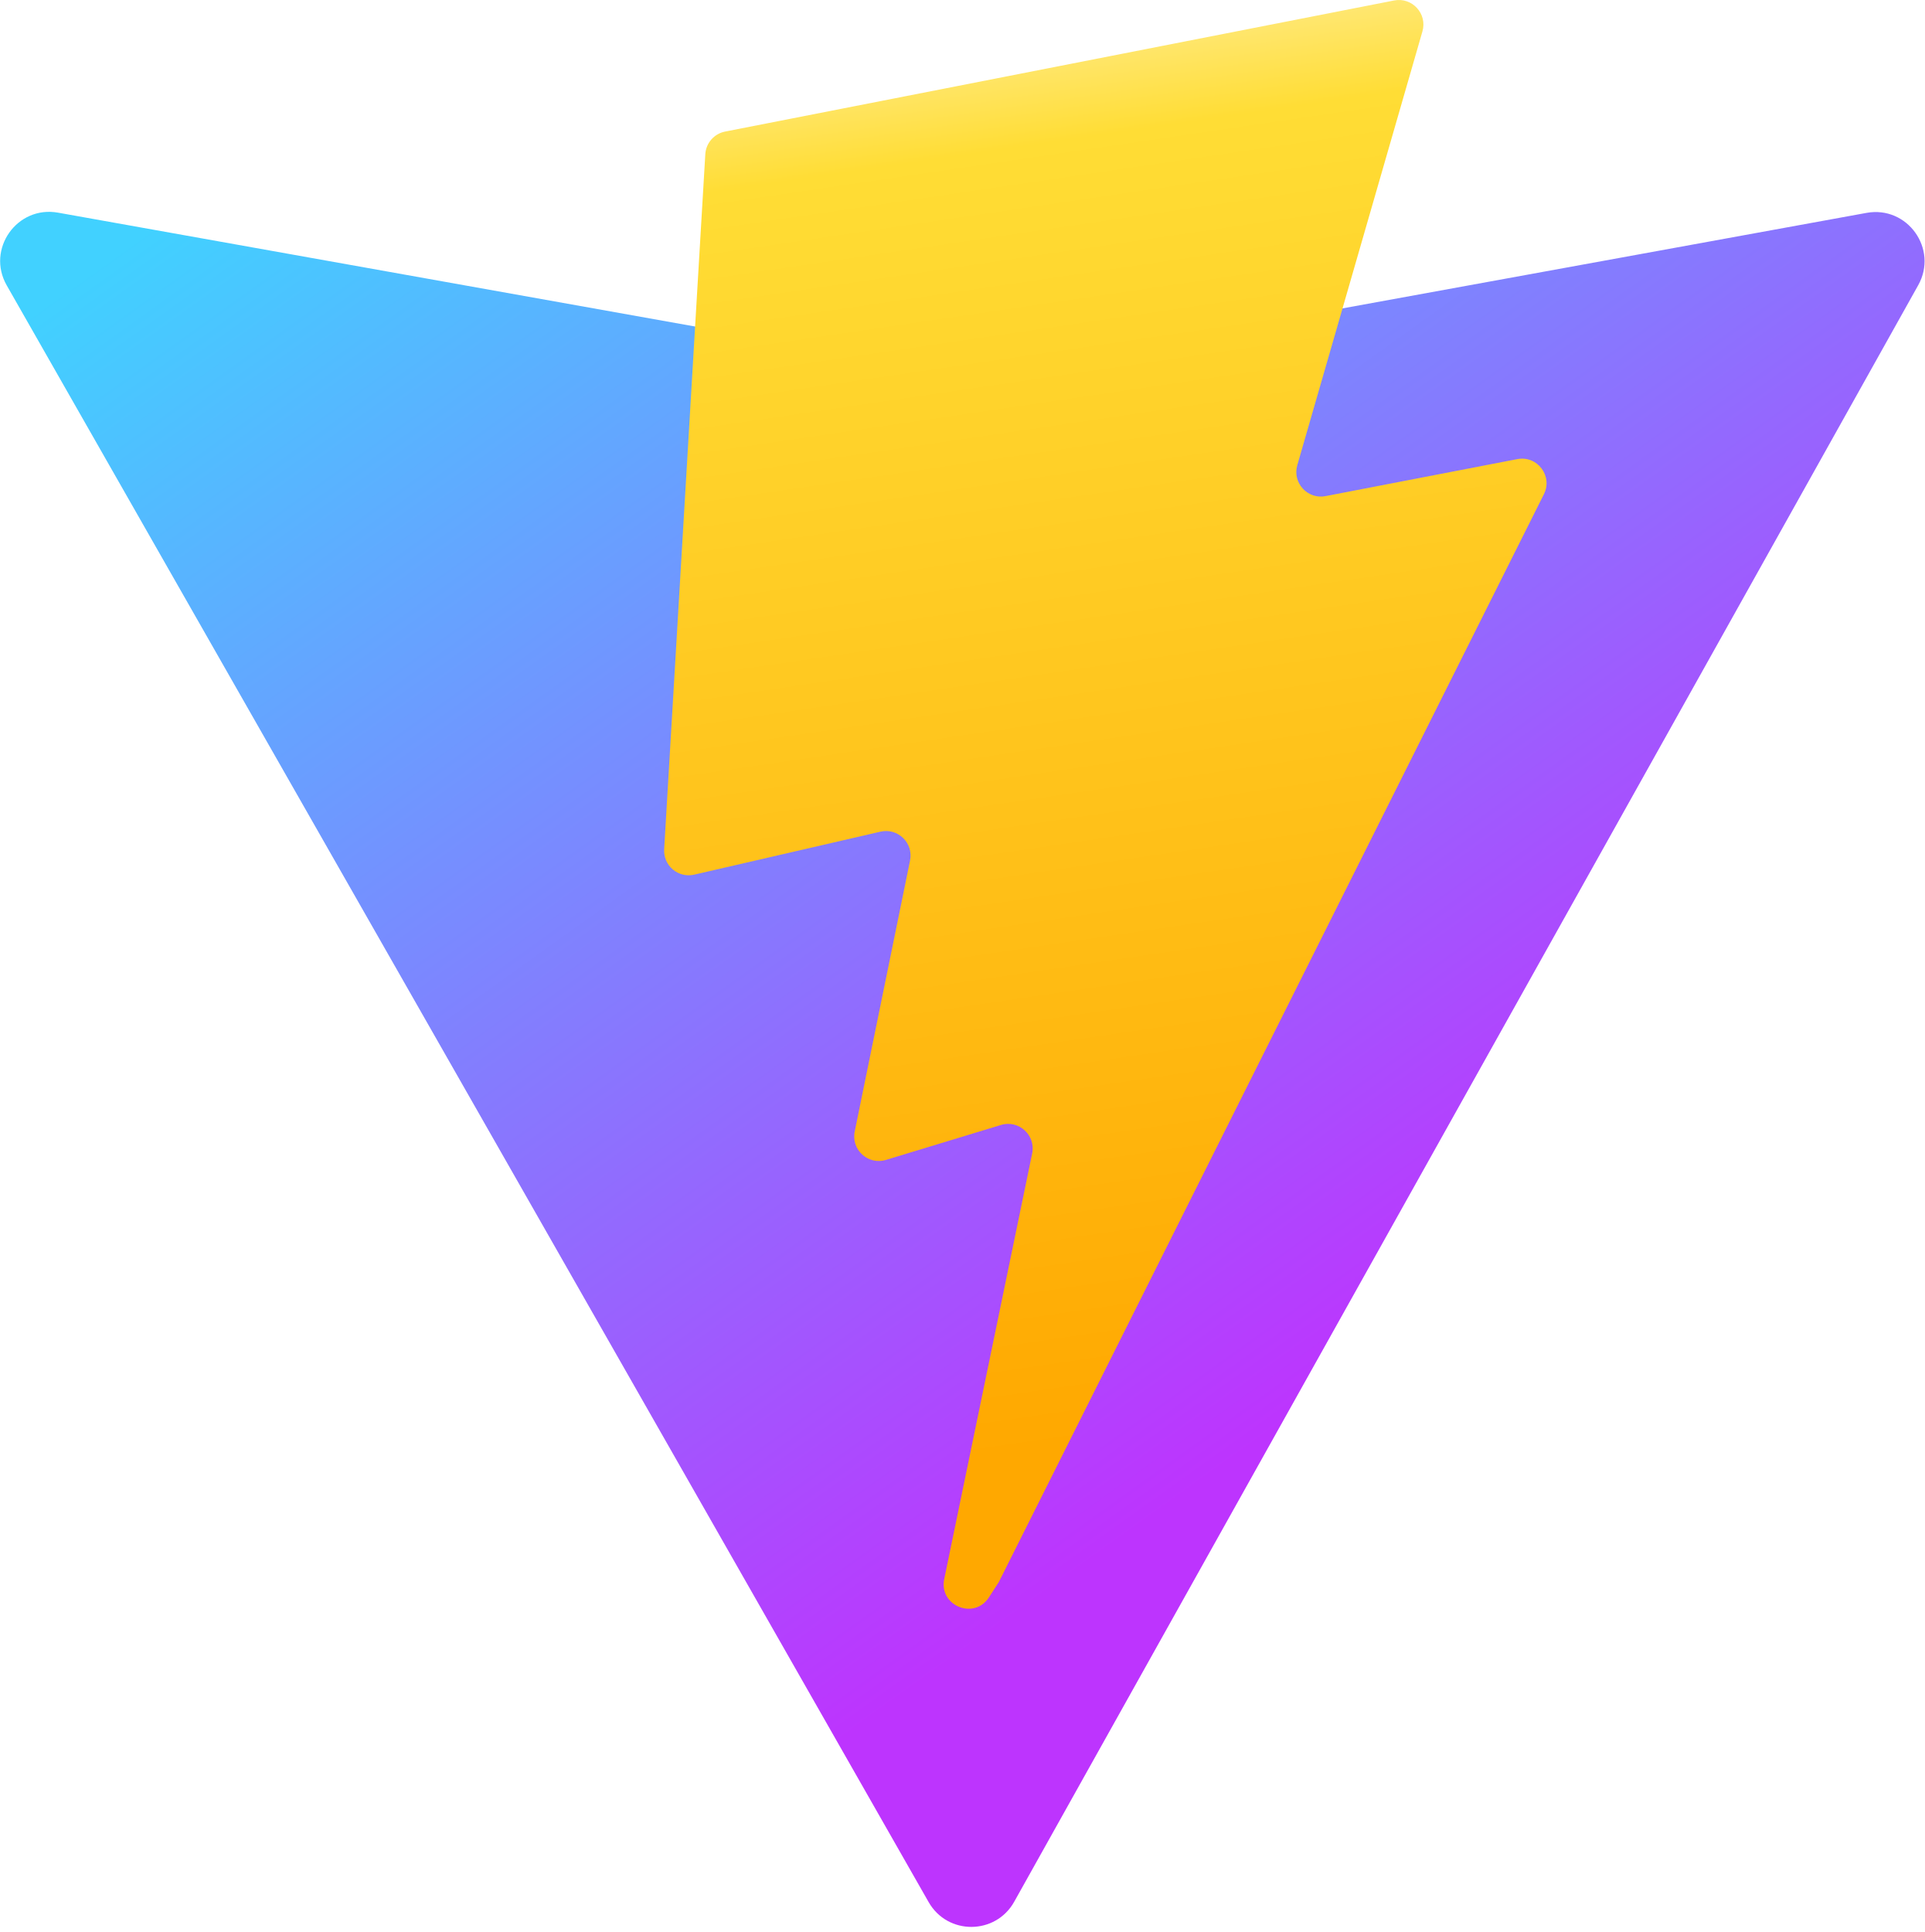
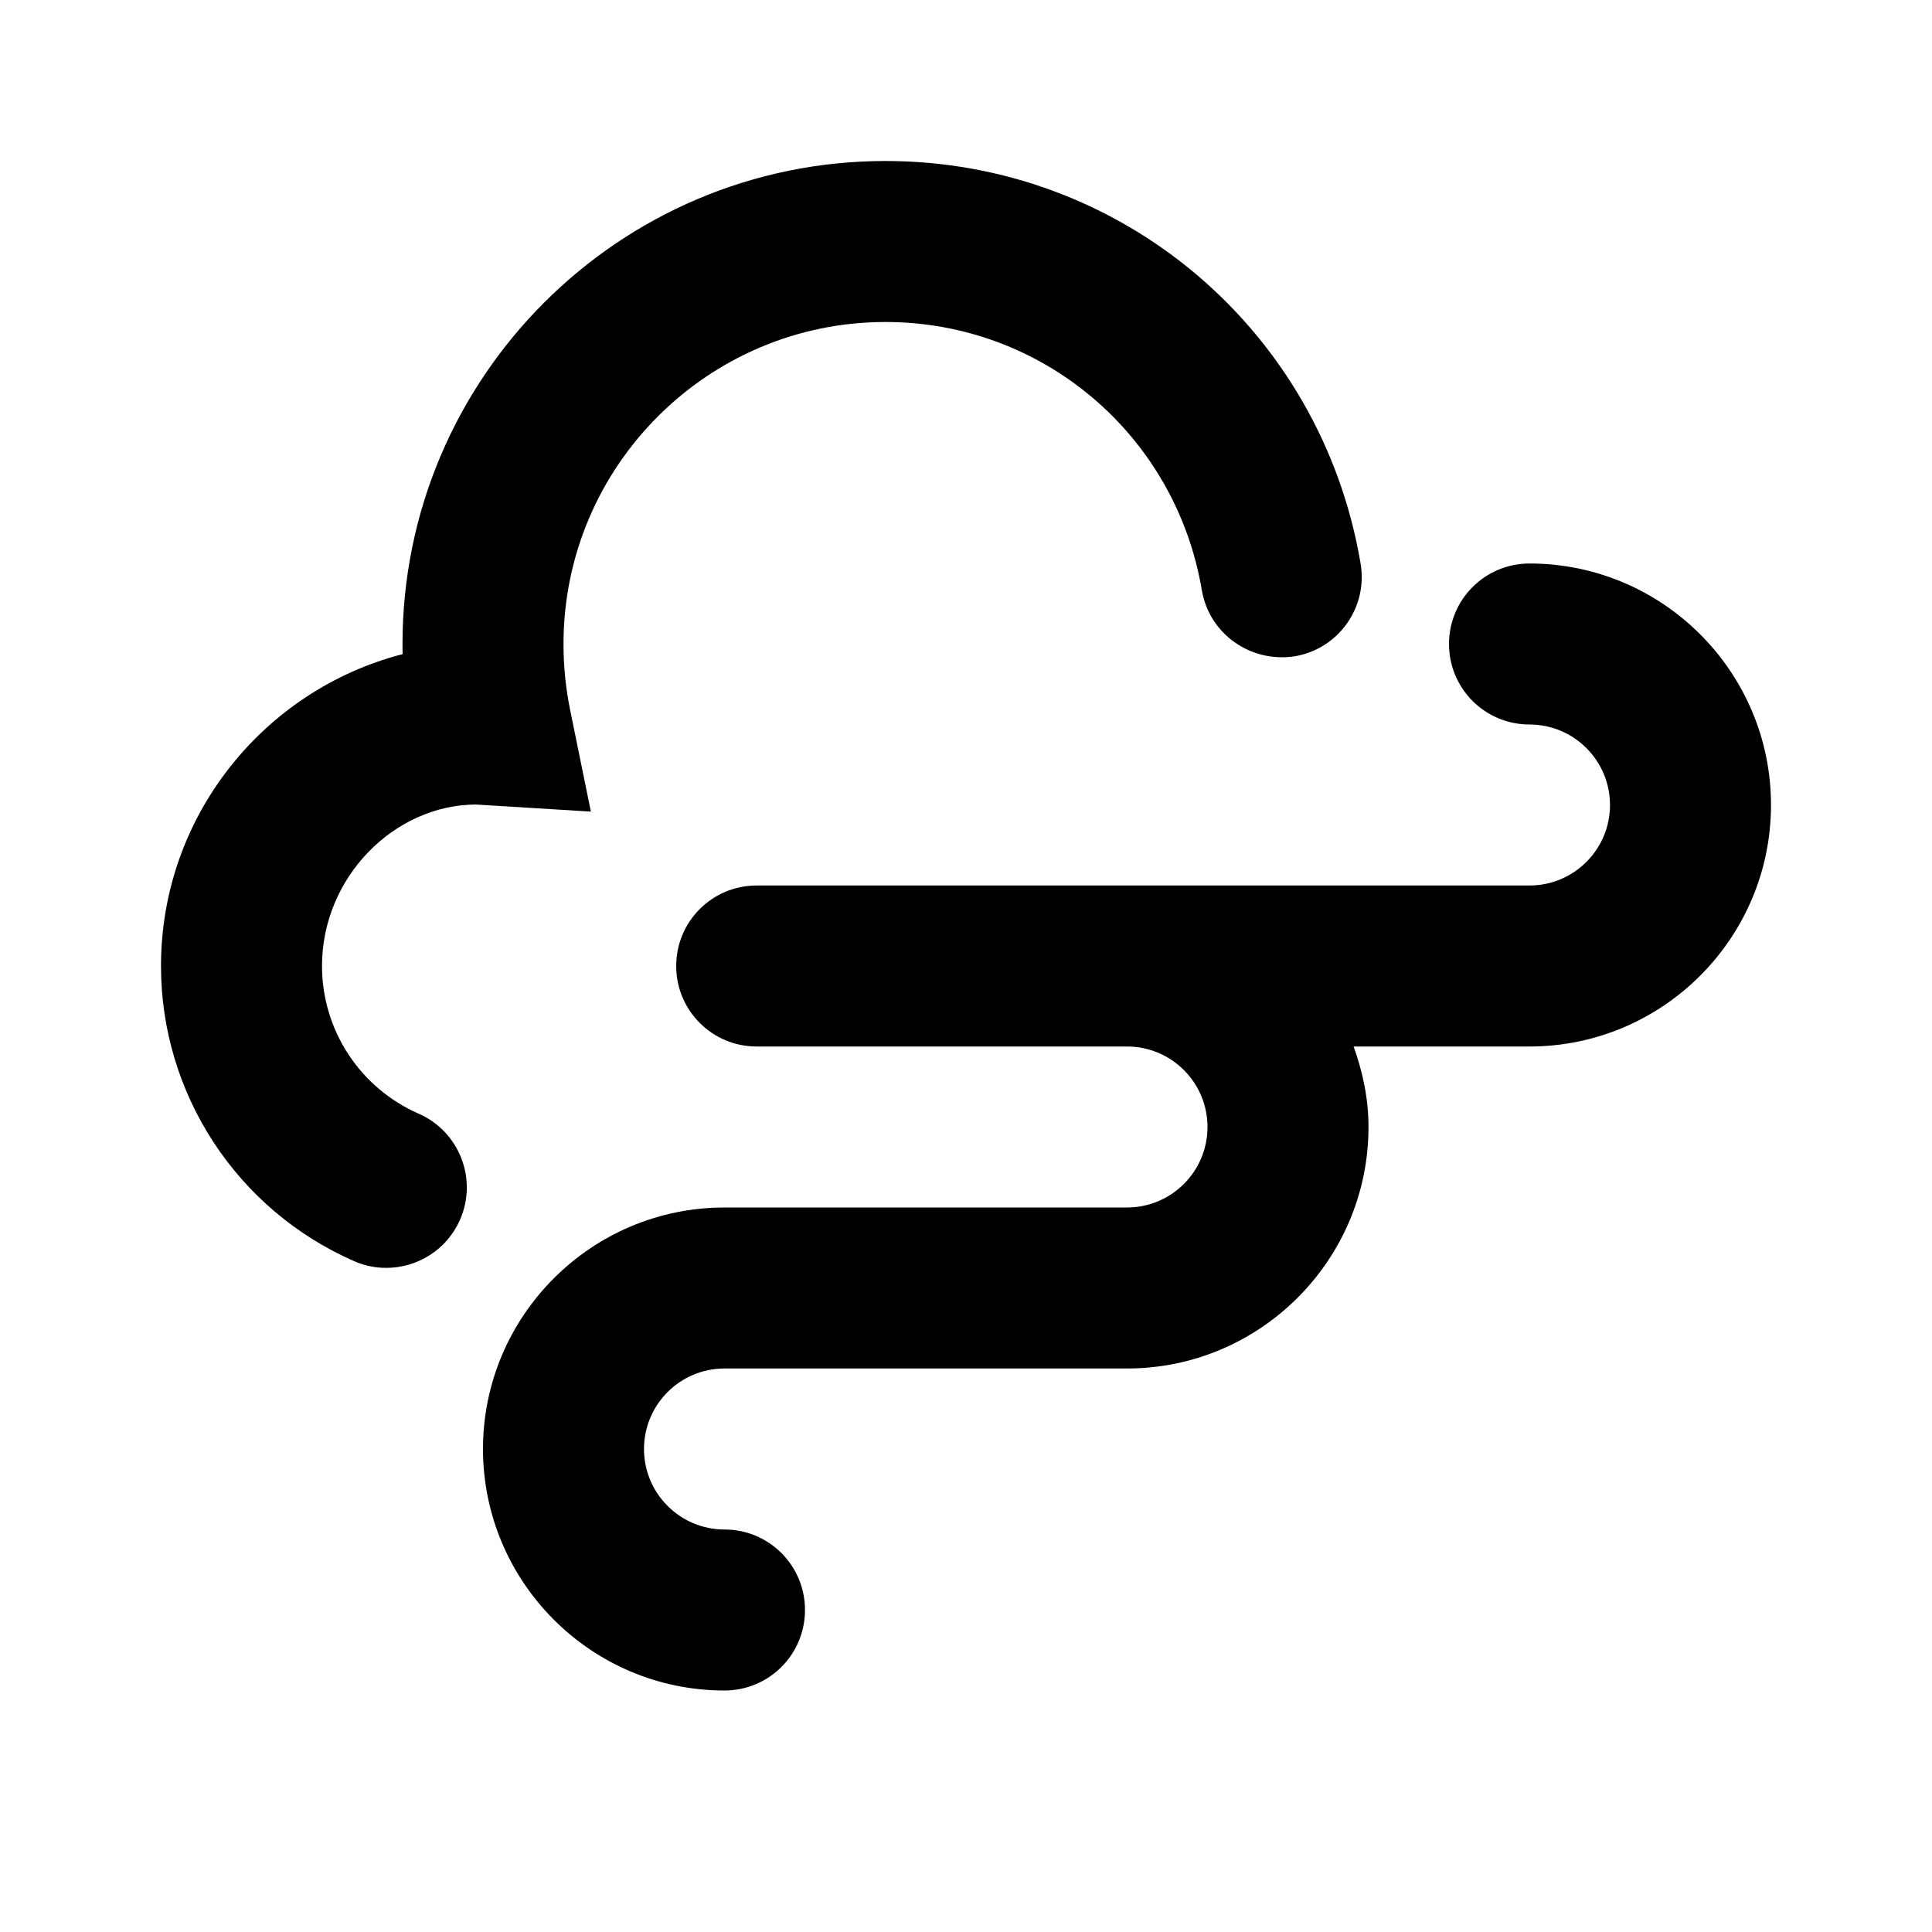
- <svg xmlns="http://www.w3.org/2000/svg" aria-hidden="true" role="img" class="iconify iconify--logos" width="31.88" height="32" preserveAspectRatio="xMidYMid meet" viewBox="0 0 256 257">
-   <defs>
-     <linearGradient id="IconifyId1813088fe1fbc01fb466" x1="-.828%" x2="57.636%" y1="7.652%" y2="78.411%">
-       <stop offset="0%" stop-color="#41D1FF" />
-       <stop offset="100%" stop-color="#BD34FE" />
-     </linearGradient>
-     <linearGradient id="IconifyId1813088fe1fbc01fb467" x1="43.376%" x2="50.316%" y1="2.242%" y2="89.03%">
-       <stop offset="0%" stop-color="#FFEA83" />
-       <stop offset="8.333%" stop-color="#FFDD35" />
-       <stop offset="100%" stop-color="#FFA800" />
-     </linearGradient>
-   </defs>
-   <path fill="url(#IconifyId1813088fe1fbc01fb466)" d="M255.153 37.938L134.897 252.976c-2.483 4.44-8.862 4.466-11.382.048L.875 37.958c-2.746-4.814 1.371-10.646 6.827-9.67l120.385 21.517a6.537 6.537 0 0 0 2.322-.004l117.867-21.483c5.438-.991 9.574 4.796 6.877 9.62Z" />
-   <path fill="url(#IconifyId1813088fe1fbc01fb467)" d="M185.432.063L96.44 17.501a3.268 3.268 0 0 0-2.634 3.014l-5.474 92.456a3.268 3.268 0 0 0 3.997 3.378l24.777-5.718c2.318-.535 4.413 1.507 3.936 3.838l-7.361 36.047c-.495 2.426 1.782 4.5 4.151 3.78l15.304-4.649c2.372-.72 4.652 1.36 4.15 3.788l-11.698 56.621c-.732 3.542 3.979 5.473 5.943 2.437l1.313-2.028l72.516-144.72c1.215-2.423-.88-5.186-3.54-4.672l-25.505 4.922c-2.396.462-4.435-1.77-3.759-4.114l16.646-57.705c.677-2.35-1.37-4.583-3.769-4.113Z" />
+ <svg xmlns="http://www.w3.org/2000/svg" stroke="currentColor" fill="currentColor" stroke-width="0" version="1.2" baseProfile="tiny" viewBox="0 0 24 24" height="200px" width="200px">
+   <g>
+     <path d="M4.798 15.75c-.134 0-.27-.026-.4-.084-1.457-.639-2.398-2.077-2.398-3.666 0-1.861 1.277-3.429 3.001-3.874l-.001-.126c0-3.309 2.691-6 6-6 2.932 0 5.413 2.104 5.902 5.001.092.544-.275 1.061-.82 1.152-.544.083-1.06-.276-1.152-.82-.326-1.931-1.979-3.333-3.93-3.333-2.206 0-4 1.794-4 4 0 .272.027.546.081.812l.259 1.27-1.431-.088c-1.012.006-1.909.903-1.909 2.006 0 .795.471 1.515 1.2 1.834.506.222.736.812.515 1.317-.164.375-.531.599-.917.599zM19 7c-.553 0-1 .447-1 1s.447 1 1 1c.552 0 1 .448 1 1s-.448 1-1 1h-9.6c-.553 0-1 .447-1 1s.447 1 1 1h4.6c.552 0 1 .448 1 1s-.448 1-1 1h-5c-1.654 0-3 1.346-3 3s1.346 3 3 3c.553 0 1-.447 1-1s-.447-1-1-1c-.552 0-1-.448-1-1s.448-1 1-1h5c1.654 0 3-1.346 3-3 0-.353-.072-.686-.185-1h2.185c1.654 0 3-1.346 3-3s-1.346-3-3-3z" />
+   </g>
</svg>
